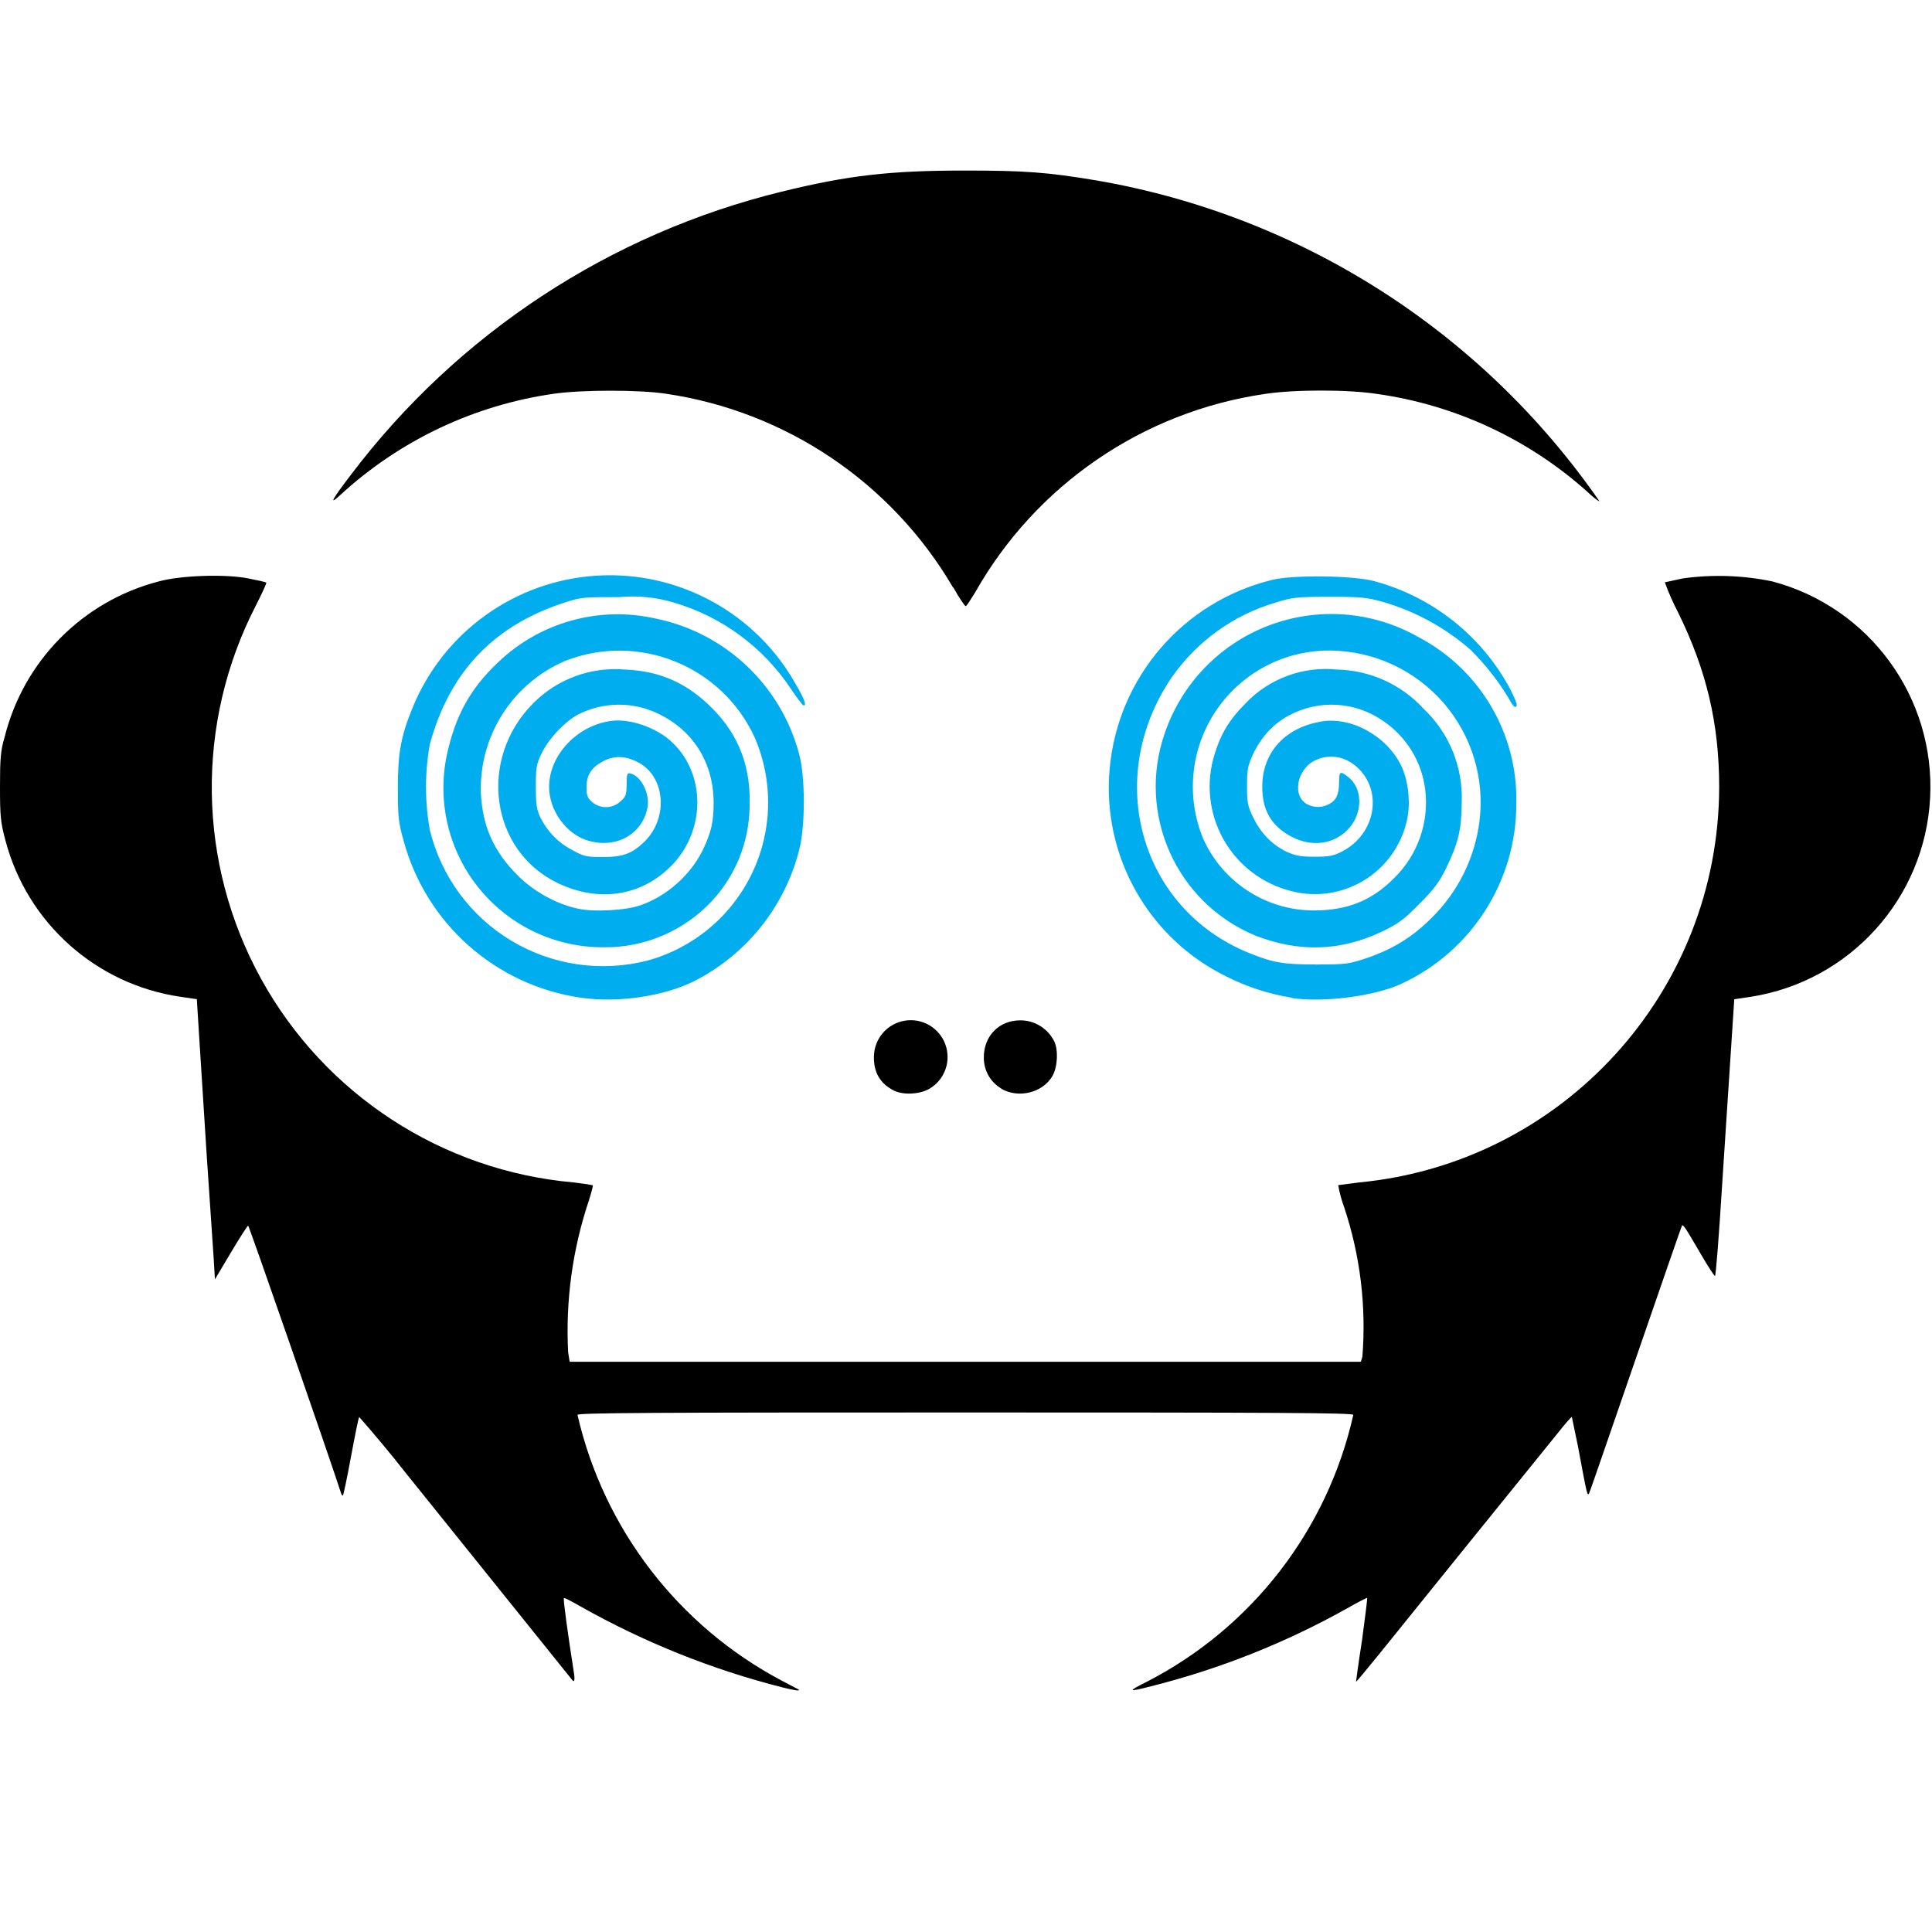
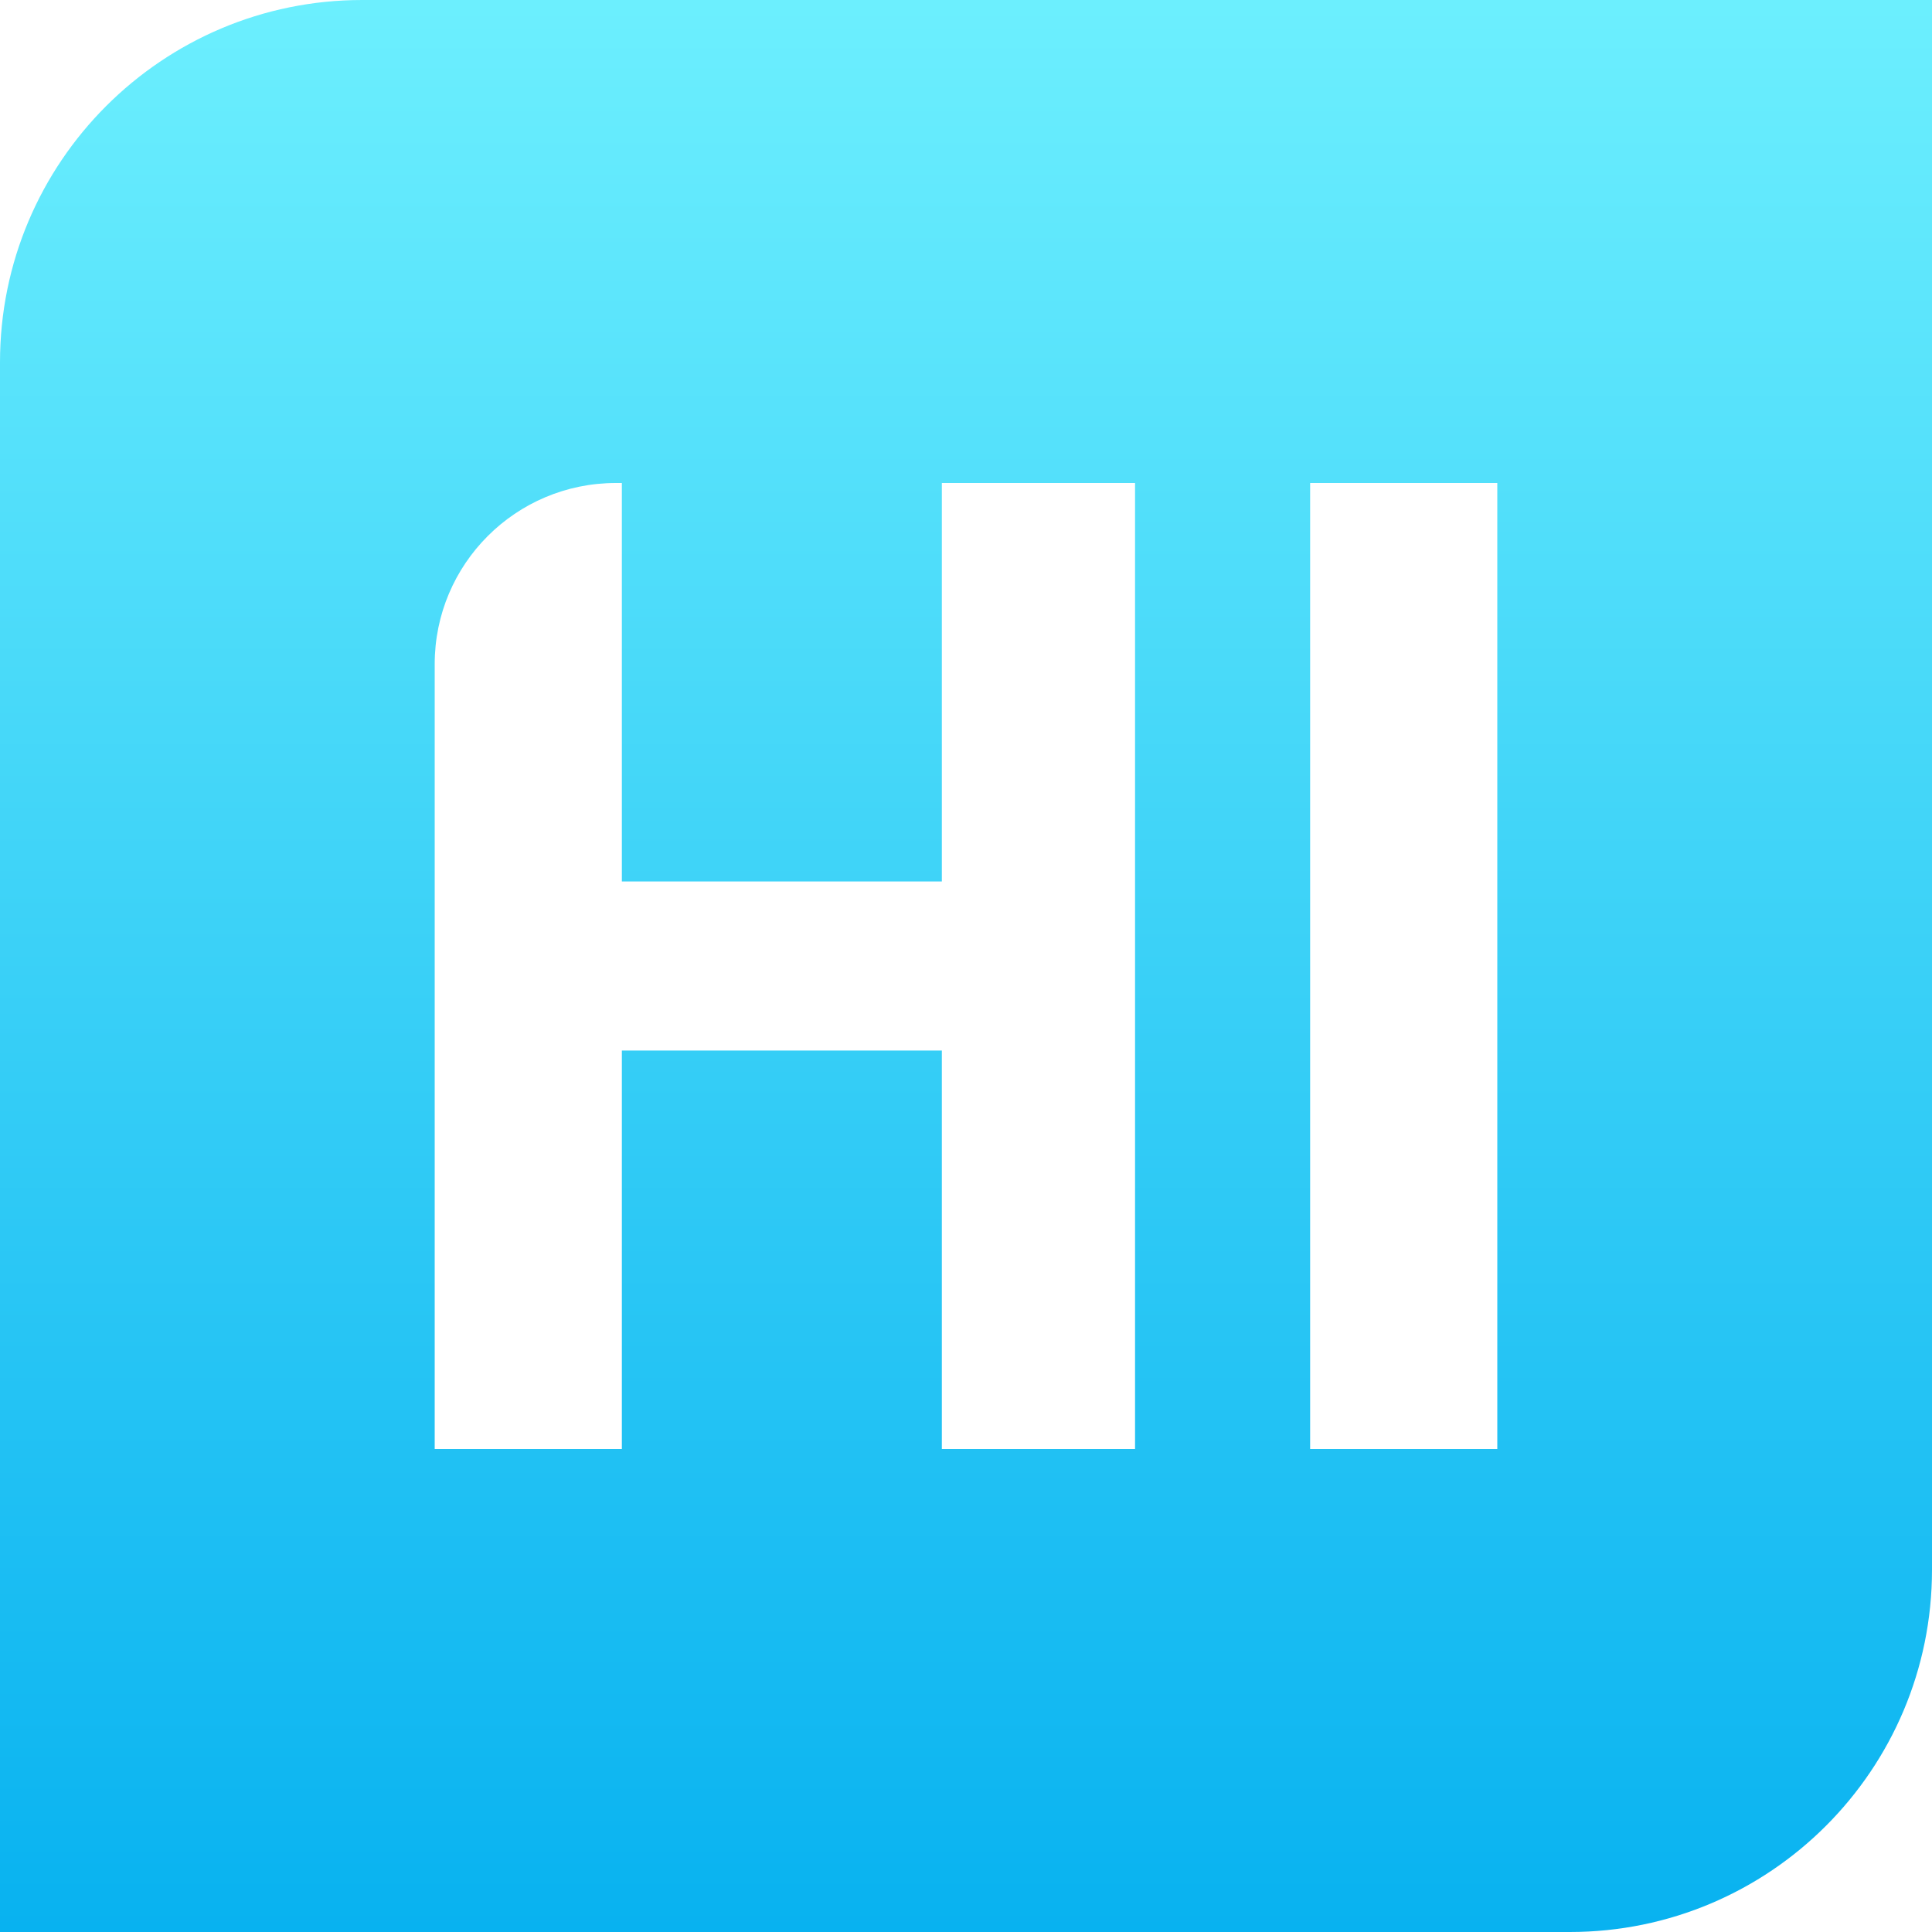
- <svg xmlns="http://www.w3.org/2000/svg" viewBox="0 0 64 64">
-   <defs />
-   <path fill="#00aeef" d="M19.24 33.05a7.14 7.14 0 01-5.87-5.2c-.17-.61-.19-.78-.19-1.75 0-1.17.1-1.7.48-2.64a7.06 7.06 0 0112.72-.76c.28.48.34.67.24.67-.03 0-.22-.25-.42-.55a7.03 7.03 0 00-3.88-2.86 4.73 4.73 0 00-1.8-.18c-1.1 0-1.27 0-1.72.15-2.41.75-3.9 2.3-4.56 4.72a7.98 7.98 0 000 2.85 5.91 5.91 0 007.21 4.32A5.43 5.43 0 0025 24.43a4.93 4.93 0 00-6.27-2.54 4.6 4.6 0 00-2.8 4.4c.06 1.1.43 1.92 1.21 2.7.53.54 1.3.96 2 1.11.54.12 1.61.06 2.1-.12.87-.31 1.63-1 2.03-1.8.28-.58.37-.93.37-1.58 0-1.3-.65-2.37-1.78-2.93a2.98 2.98 0 00-2.73.01c-.45.25-.97.81-1.2 1.3-.16.33-.18.46-.18 1.08 0 .6.03.76.15 1.02.24.47.57.82 1.04 1.07.4.22.47.24 1.03.24.68 0 .98-.12 1.39-.52.78-.78.68-2.12-.19-2.6-.42-.23-.8-.25-1.16-.07-.42.22-.58.46-.58.88 0 .28.03.36.2.5a.7.7 0 00.92-.03c.19-.16.2-.23.21-.57 0-.36.01-.39.15-.35.34.1.62.67.54 1.12-.17.88-1.03 1.37-1.96 1.1-.73-.21-1.3-1-1.3-1.78 0-1.06.93-2.04 2.06-2.19.59-.08 1.44.2 1.95.65 1.19 1.05 1.2 2.98.03 4.16-1 1-2.39 1.21-3.74.57-2.25-1.07-2.67-4.11-.83-5.96a3.82 3.82 0 013.05-1.12c1.17.05 2.06.45 2.9 1.3.88.89 1.28 1.96 1.22 3.3a4.68 4.68 0 01-1.24 3.06A4.83 4.83 0 0120 31.38a5.28 5.28 0 01-5.2-6.36c.28-1.3.77-2.2 1.69-3.07a5.72 5.72 0 015.23-1.46 6.2 6.2 0 014.75 4.48c.21.75.21 2.43 0 3.2A6.74 6.74 0 0123 32.5c-1 .5-2.52.73-3.76.55zm23.55 0a7.39 7.39 0 01-2.16-.7 6.96 6.96 0 01-3.87-6.9 7.09 7.09 0 015.38-6.24c.67-.17 2.67-.15 3.38.04a7.24 7.24 0 014.52 3.6c.13.26.23.5.2.53-.05.1-.12.02-.3-.31a8.46 8.46 0 00-1.22-1.54 7.63 7.63 0 00-2.94-1.6c-.51-.14-.7-.16-1.75-.16-1.08 0-1.23.02-1.77.19a6.39 6.39 0 00-3.46 2.5c-2.25 3.34-1.03 7.65 2.58 9.11.79.32 1.12.38 2.24.38 1 0 1.07-.02 1.68-.22.88-.31 1.5-.7 2.13-1.33a5.44 5.44 0 001.58-3.2 5.03 5.03 0 00-4.92-5.65 4.51 4.51 0 00-4.23 6.24 4.02 4.02 0 003.66 2.37c1.1 0 1.92-.32 2.66-1.07a3.5 3.5 0 001.03-2.95 3.22 3.22 0 00-1.38-2.25 2.98 2.98 0 00-3.15-.18c-.5.27-.9.7-1.17 1.27-.18.4-.2.51-.2 1.05s.01.65.2 1.04c.26.54.62.9 1.1 1.14.31.14.47.17.95.17.49 0 .62-.03.91-.18 1.11-.58 1.35-2.02.47-2.8-.4-.35-.9-.43-1.36-.22-.63.29-.8 1.23-.24 1.48.22.1.46.1.7-.03.23-.12.32-.33.32-.74 0-.34.04-.36.3-.15.54.42.48 1.35-.13 1.85-.5.42-1.2.45-1.83.08-.65-.37-.93-.94-.88-1.78.07-1.03.79-1.78 1.9-1.98 1-.2 2.2.45 2.69 1.44.22.45.31 1.1.23 1.65a3.12 3.12 0 01-3.86 2.52 3.57 3.57 0 01-2.54-4.55c.2-.66.49-1.14 1.02-1.67a3.67 3.67 0 013.04-1.12 4 4 0 012.86 1.3 4.04 4.04 0 011.26 3.12c0 .84-.11 1.33-.51 2.15-.23.47-.4.7-.89 1.19-.52.53-.7.66-1.24.92-1.37.65-2.74.7-4.2.13a5.35 5.35 0 01-3-6.69 5.83 5.83 0 018.4-3.2 6.06 6.06 0 013.25 5.5 6.56 6.56 0 01-3.81 5.99c-.88.41-2.58.63-3.63.47z" />
-   <path fill="currentColor" d="M25.93 55.9a27.24 27.24 0 01-6.69-2.68c-.3-.17-.54-.3-.56-.28-.03.02.13 1.18.31 2.33.06.33.05.47-.02.4l-5.54-6.89a43.7 43.7 0 00-1.53-1.84c-.02 0-.14.6-.27 1.3-.13.7-.25 1.28-.27 1.3-.02.01-.04-.02-.06-.07-.36-1.12-3.05-8.87-3.08-8.87-.02 0-.28.4-.57.89l-.53.89-.04-.67a860.28 860.28 0 01-.45-6.86l-.11-1.75-.54-.08a7.05 7.05 0 01-5.8-5.18c-.16-.6-.18-.79-.18-1.78 0-.92.02-1.2.15-1.63a7.1 7.1 0 015.11-5.17c.73-.2 2.2-.25 2.96-.1.31.06.58.12.6.14.02.01-.14.36-.35.77a13.14 13.14 0 0010.54 19.1c.33.04.61.08.63.1.01 0-.05.24-.14.52a13.6 13.6 0 00-.68 5l.05.32h26.21l.05-.16a12.51 12.51 0 00-.6-4.95 4.2 4.2 0 01-.2-.74l.69-.09a13.18 13.18 0 0011.93-13.1c0-2.1-.42-3.87-1.36-5.78a8.03 8.03 0 01-.44-1l.6-.13a8.7 8.7 0 012.96.1A7.04 7.04 0 0158 33.02l-.55.08-.11 1.68-.3 4.59c-.1 1.6-.2 2.9-.23 2.9-.02 0-.24-.33-.47-.73-.51-.88-.59-.99-.62-.94-.02.02-.7 2-1.53 4.4-.83 2.4-1.52 4.42-1.55 4.47-.06.1-.07.04-.37-1.57l-.2-.96c-.01-.02-.21.21-.44.5a4874.33 4874.33 0 00-5.98 7.4c-.4.49-.72.88-.73.87 0 0 .08-.63.2-1.38.1-.75.18-1.38.17-1.4-.02 0-.3.14-.63.33a26.54 26.54 0 01-6.53 2.6c-.78.2-.8.18-.12-.16a13.2 13.2 0 006.82-8.83c0-.07-2.57-.08-12.85-.08-10.27 0-12.85.01-12.85.08a13.35 13.35 0 006.76 8.8l.57.3c.05.06-.16.02-.53-.07zm3.67-19.78c-.45-.23-.66-.6-.65-1.12a1.22 1.22 0 111.85 1.06c-.33.2-.9.22-1.2.06zm3.57-.06c-.37-.22-.58-.6-.58-1.03 0-.71.5-1.23 1.21-1.23.47 0 .9.26 1.12.69.14.28.12.85-.06 1.16-.32.55-1.13.75-1.7.41zm-1.6-16.6a13.26 13.26 0 00-9.53-6.42c-.87-.13-2.73-.13-3.67 0a13.2 13.2 0 00-7.1 3.36c-.39.36-.28.16.36-.68a25.49 25.49 0 0114.26-9.37c2.2-.54 3.58-.7 6.06-.7 1.98 0 2.72.05 4.39.33A25.54 25.54 0 0152.98 16.6c0 .03-.2-.12-.42-.33a13.2 13.2 0 00-6.94-3.22c-.96-.15-2.75-.15-3.72 0a13.22 13.22 0 00-9.6 6.58c-.15.24-.28.45-.31.45-.03 0-.22-.28-.41-.62z" />
+ <svg xmlns="http://www.w3.org/2000/svg" xmlns:xlink="http://www.w3.org/1999/xlink" viewBox="0 0 32 32">
+   <defs>
+     <linearGradient xlink:href="#hidive" id="b" x1="33.1" y1="98.8" x2="33.1" y2="130.8" gradientUnits="userSpaceOnUse" gradientTransform="translate(-33.1 -98.8)" />
+     <linearGradient id="hidive">
+       <stop offset="0" stop-color="#6ceffe" />
+       <stop offset="1" stop-color="#08b2f0" />
+     </linearGradient>
+   </defs>
+   <path d="M6 0a6 6 0 0 0-6 6v26h26a6 6 0 0 0 6-6V0Zm4.3 8v6.6h5.3V8h3.2v16h-3.2v-6.6h-5.3V24H7.2V11a3 3 0 0 1 3-3Zm11.4 0h3.1v16h-3.1z" fill="url(#b)" paint-order="stroke fill markers" />
</svg>
